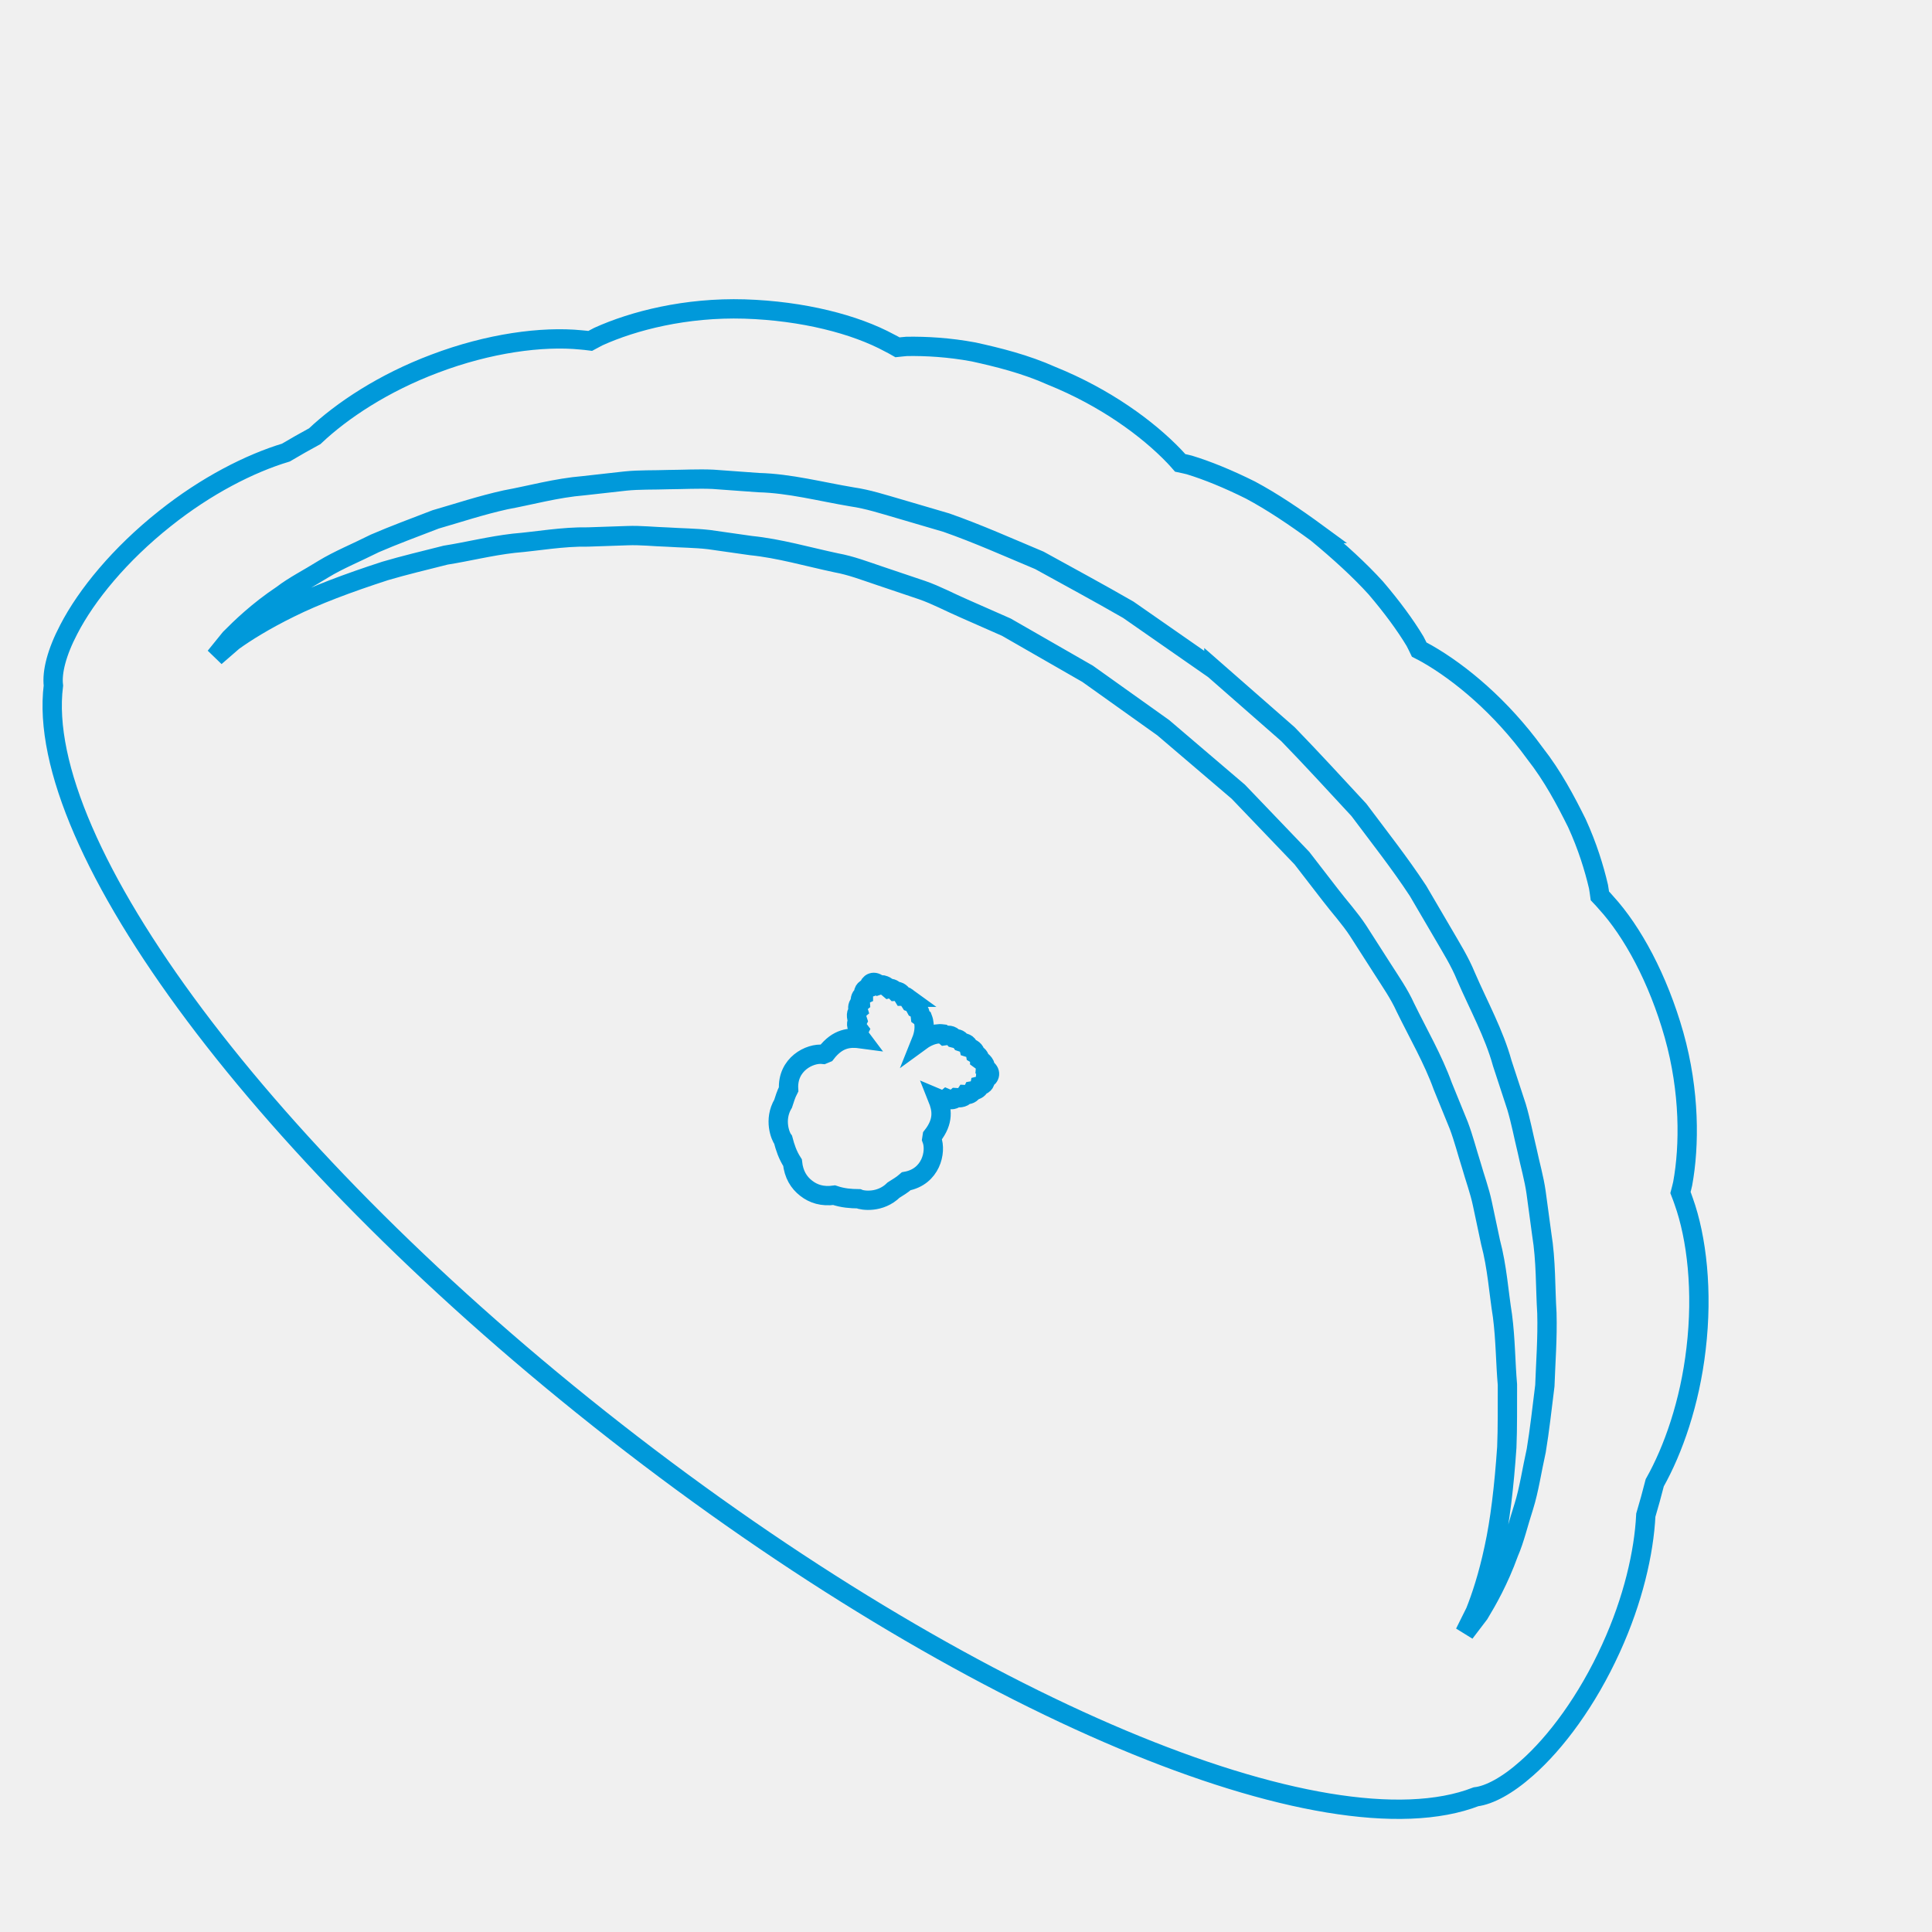
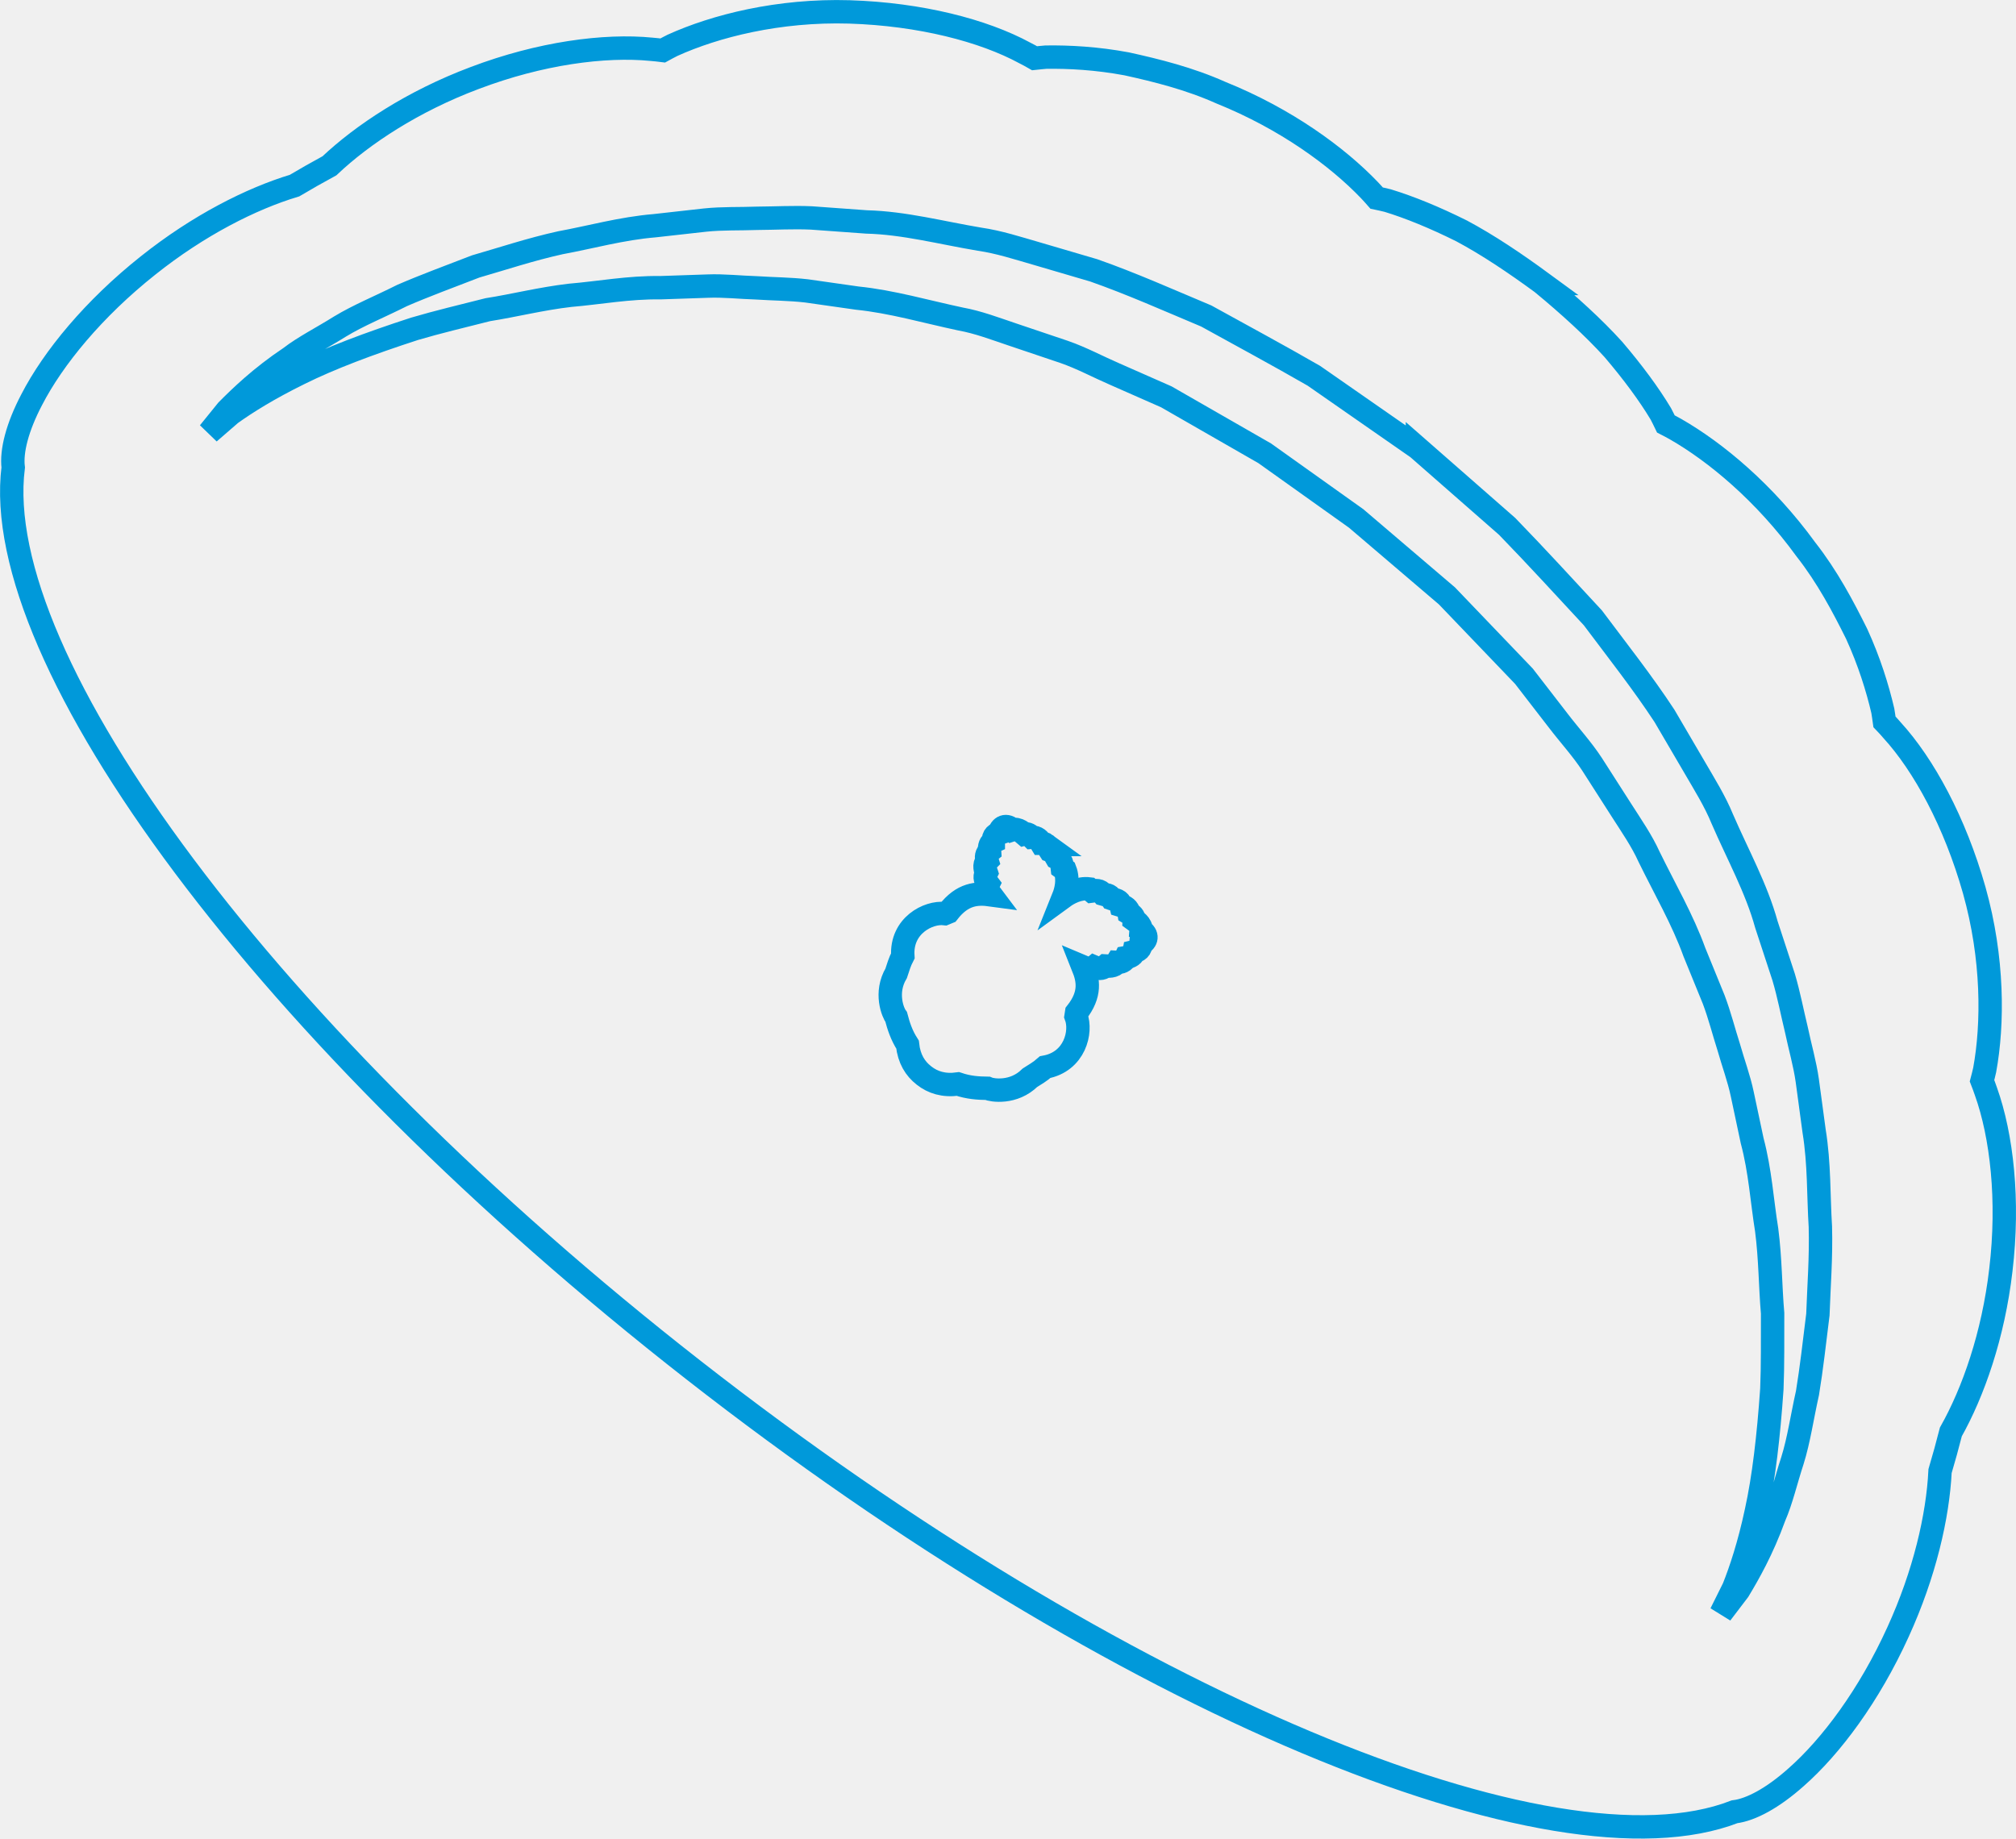
- <svg xmlns="http://www.w3.org/2000/svg" version="1.1" x="0px" y="0px" viewBox="0 0 100 100" enable-background="new 0 0 100 100" xml:space="preserve" id="svg2">
+ <svg xmlns="http://www.w3.org/2000/svg" version="1.1" x="0px" y="0px" viewBox="0 0 86.236 78.677" enable-background="new 0 0 100 100" xml:space="preserve" id="svg2" width="86.236" height="78.677">
  <defs id="defs10" />
-   <g id="g4" />
-   <g id="layer1" style="display:none">
-     <path d="m 97.491,56.618 c -0.637,-2.668 -1.708,-4.957 -2.822,-6.538 -0.208,-0.531 -0.43,-1.066 -0.667,-1.605 -0.291,-1.923 -1.111,-4.369 -2.58,-6.777 -1.556,-2.568 -3.506,-4.55 -5.208,-5.628 -0.139,-0.094 -0.274,-0.172 -0.41,-0.254 -0.062,-0.144 -0.123,-0.286 -0.195,-0.437 -0.926,-1.769 -2.639,-3.987 -5.087,-5.785 -2.447,-1.79 -5.001,-2.897 -6.987,-3.231 -0.162,-0.035 -0.315,-0.056 -0.471,-0.079 -0.114,-0.11 -0.225,-0.22 -0.35,-0.333 -0.774,-0.623 -1.751,-1.305 -2.907,-1.905 -1.169,-0.559 -2.485,-1.15 -3.934,-1.508 -2.878,-0.827 -5.609,-0.906 -7.565,-0.624 -0.16,0.022 -0.308,0.052 -0.458,0.08 -0.144,-0.07 -0.283,-0.14 -0.438,-0.208 -0.918,-0.353 -2.035,-0.666 -3.294,-0.923 -1.258,-0.218 -2.653,-0.318 -4.119,-0.363 -1.466,0.045 -2.861,0.145 -4.118,0.364 -1.259,0.257 -2.376,0.57 -3.294,0.923 -0.155,0.068 -0.295,0.138 -0.438,0.208 -0.15,-0.028 -0.298,-0.058 -0.458,-0.08 -1.956,-0.283 -4.688,-0.203 -7.565,0.624 -1.448,0.358 -2.765,0.949 -3.934,1.508 -1.156,0.6 -2.133,1.282 -2.907,1.905 -0.125,0.113 -0.235,0.223 -0.35,0.333 -0.155,0.023 -0.309,0.044 -0.471,0.079 -1.986,0.333 -4.54,1.441 -6.987,3.231 -2.448,1.798 -4.161,4.016 -5.087,5.785 -0.072,0.151 -0.133,0.293 -0.195,0.437 -0.136,0.082 -0.271,0.16 -0.41,0.254 -1.702,1.078 -3.652,3.06 -5.208,5.628 -1.469,2.408 -2.289,4.854 -2.58,6.777 -0.234,0.534 -0.449,1.063 -0.656,1.59 -1.117,1.581 -2.194,3.876 -2.833,6.553 -0.695,2.885 -0.762,5.615 -0.388,7.589 0.24,1.314 0.666,2.273 1.163,2.772 4.255,7.132 23.547,12.52 46.716,12.52 23.168,0 42.46,-5.388 46.717,-12.521 0.497,-0.499 0.923,-1.458 1.163,-2.772 0.374,-1.974 0.308,-4.704 -0.388,-7.589 z m -49.918,5.163 c -0.237,1.031 -0.574,1.719 -0.574,1.719 0,0 -0.337,-0.688 -0.574,-1.719 -0.267,-1.031 -0.424,-2.406 -0.426,-3.781 0.004,-1.375 0.163,-2.75 0.429,-3.781 0.237,-1.031 0.571,-1.719 0.571,-1.719 0,0 0.334,0.688 0.571,1.719 0.266,1.031 0.425,2.406 0.429,3.781 -0.002,1.375 -0.159,2.75 -0.426,3.781 z m 6,0 c -0.237,1.031 -0.574,1.719 -0.574,1.719 0,0 -0.337,-0.688 -0.574,-1.719 -0.267,-1.031 -0.424,-2.406 -0.426,-3.781 0.004,-1.375 0.163,-2.75 0.429,-3.781 0.237,-1.031 0.571,-1.719 0.571,-1.719 0,0 0.334,0.688 0.571,1.719 0.266,1.031 0.425,2.406 0.429,3.781 -0.002,1.375 -0.159,2.75 -0.426,3.781 z m 37.219,-2.328 c -0.222,-0.763 -0.606,-1.855 -1.252,-3.178 -0.634,-1.325 -1.565,-2.852 -2.703,-4.536 -0.593,-0.828 -1.272,-1.674 -1.967,-2.571 -0.779,-0.834 -1.511,-1.778 -2.396,-2.652 -0.914,-0.846 -1.769,-1.819 -2.839,-2.628 -0.51,-0.428 -1.029,-0.863 -1.557,-1.305 -0.524,-0.443 -1.123,-0.81 -1.692,-1.227 -0.583,-0.397 -1.147,-0.838 -1.764,-1.214 -0.627,-0.359 -1.262,-0.723 -1.903,-1.091 -1.251,-0.787 -2.658,-1.348 -4.031,-2.017 -0.678,-0.356 -1.42,-0.583 -2.151,-0.842 -0.732,-0.257 -1.469,-0.516 -2.211,-0.777 -0.743,-0.254 -1.531,-0.384 -2.299,-0.585 -0.771,-0.196 -1.544,-0.394 -2.321,-0.592 -1.56,-0.226 -3.132,-0.453 -4.711,-0.682 -1.694,-0.073 -3.396,-0.147 -5.097,-0.221 -1.602,0.071 -3.204,0.142 -4.801,0.212 -1.609,0.23 -3.213,0.46 -4.805,0.688 -0.777,0.197 -1.551,0.393 -2.321,0.588 -0.769,0.201 -1.557,0.331 -2.3,0.585 -0.741,0.261 -1.479,0.52 -2.211,0.777 -0.731,0.259 -1.474,0.486 -2.151,0.843 -1.372,0.67 -2.782,1.227 -4.033,2.015 -0.642,0.368 -1.275,0.731 -1.902,1.091 -0.617,0.377 -1.181,0.818 -1.765,1.215 -0.568,0.417 -1.168,0.784 -1.692,1.228 -0.527,0.441 -1.047,0.876 -1.558,1.304 -1.07,0.809 -1.924,1.783 -2.838,2.629 -0.887,0.874 -1.616,1.819 -2.396,2.653 -0.694,0.896 -1.374,1.744 -1.966,2.572 -1.138,1.686 -2.069,3.211 -2.703,4.537 -0.644,1.331 -1.029,2.396 -1.256,3.17 -0.153,0.787 -0.235,1.207 -0.235,1.207 0,0 0.007,-0.427 0.021,-1.227 0.094,-0.786 0.261,-2.005 0.735,-3.44 0.19,-0.742 0.55,-1.496 0.864,-2.362 0.325,-0.86 0.819,-1.717 1.275,-2.68 0.507,-0.93 1.102,-1.89 1.716,-2.917 0.698,-0.963 1.396,-2.016 2.231,-3.027 0.87,-0.979 1.687,-2.097 2.731,-3.061 0.509,-0.497 1.026,-1.003 1.552,-1.517 0.529,-0.511 1.137,-0.948 1.717,-1.437 0.594,-0.469 1.172,-0.982 1.807,-1.433 0.647,-0.434 1.304,-0.873 1.966,-1.317 1.291,-0.958 2.801,-1.603 4.263,-2.396 0.725,-0.415 1.515,-0.698 2.298,-1.014 0.786,-0.312 1.577,-0.626 2.374,-0.943 1.62,-0.547 3.307,-0.964 4.994,-1.423 1.721,-0.275 3.456,-0.573 5.203,-0.819 1.792,-0.099 3.591,-0.197 5.39,-0.296 1.699,0.096 3.399,0.191 5.093,0.287 1.765,0.244 3.548,0.545 5.298,0.827 1.687,0.459 3.375,0.869 4.995,1.419 0.796,0.317 1.588,0.631 2.374,0.944 0.783,0.315 1.573,0.599 2.298,1.014 1.461,0.796 2.974,1.437 4.264,2.396 0.663,0.444 1.318,0.883 1.967,1.317 0.634,0.451 1.212,0.964 1.807,1.434 0.579,0.489 1.187,0.925 1.716,1.437 0.526,0.513 1.044,1.019 1.554,1.516 1.044,0.964 1.86,2.083 2.73,3.062 0.836,1.011 1.532,2.065 2.231,3.027 0.614,1.026 1.208,1.987 1.715,2.917 0.456,0.963 0.951,1.819 1.275,2.681 0.313,0.866 0.673,1.62 0.864,2.362 0.473,1.443 0.641,2.635 0.738,3.432 0.01,0.807 0.015,1.236 0.015,1.236 0,0 -0.086,-0.414 -0.244,-1.195 z" id="path6" />
-   </g>
-   <g style="display:inline" id="g4144">
-     <path d="m 68.193,27.614 c -1.183,-0.867 -2.344,-1.648 -3.47,-2.249 -1.15,-0.573 -2.223,-1.012 -3.164,-1.299 -0.164,-0.042 -0.318,-0.074 -0.474,-0.107 -0.101,-0.114 -0.198,-0.229 -0.311,-0.344 -1.367,-1.427 -3.57,-3.045 -6.346,-4.164 -1.361,-0.609 -2.764,-0.955 -4.03,-1.234 -1.28,-0.239 -2.469,-0.303 -3.463,-0.288 -0.168,0.012 -0.323,0.032 -0.481,0.048 -0.136,-0.077 -0.27,-0.156 -0.419,-0.228 -1.77,-0.96 -4.467,-1.659 -7.497,-1.755 -3.036,-0.09 -5.751,0.604 -7.569,1.428 -0.15,0.075 -0.285,0.148 -0.422,0.223 -0.158,-0.019 -0.312,-0.041 -0.48,-0.052 -2.005,-0.198 -4.762,0.165 -7.569,1.231 -2.64,0.993 -4.792,2.416 -6.205,3.753 -0.513,0.277 -1.008,0.561 -1.496,0.849 -1.854,0.558 -4.116,1.703 -6.267,3.419 C 6.208,28.688 4.476,30.798 3.556,32.584 2.936,33.767 2.68,34.786 2.764,35.485 1.727,43.725 13.614,59.847 31.873,74.11 c 18.258,14.262 36.778,21.892 44.524,18.891 0.699,-0.087 1.624,-0.581 2.622,-1.469 1.51,-1.325 3.14,-3.517 4.368,-6.219 1.14,-2.495 1.705,-4.957 1.8,-6.889 0.163,-0.547 0.317,-1.106 0.462,-1.676 0.954,-1.695 1.814,-4.127 2.139,-6.929 0.355,-2.982 0.038,-5.743 -0.64,-7.64 -0.052,-0.16 -0.11,-0.304 -0.167,-0.453 0.04,-0.152 0.079,-0.302 0.115,-0.465 0.359,-1.964 0.374,-4.767 -0.448,-7.691 -0.826,-2.917 -2.158,-5.361 -3.517,-6.847 -0.106,-0.127 -0.213,-0.239 -0.322,-0.353 -0.022,-0.157 -0.042,-0.311 -0.071,-0.477 -0.226,-0.967 -0.578,-2.107 -1.12,-3.291 -0.577,-1.16 -1.249,-2.437 -2.171,-3.611 -1.759,-2.423 -3.863,-4.166 -5.578,-5.148 -0.14,-0.081 -0.276,-0.149 -0.411,-0.219 -0.07,-0.144 -0.136,-0.285 -0.216,-0.434 -0.506,-0.843 -1.194,-1.776 -2.028,-2.754 -0.857,-0.946 -1.895,-1.884 -3.023,-2.822 z m -5.362,7.029 c 1.28,1.122 2.562,2.243 3.837,3.362 1.241,1.279 2.462,2.613 3.667,3.913 1.047,1.4 2.124,2.763 3.062,4.193 0.432,0.74 0.864,1.475 1.291,2.205 0.423,0.73 0.87,1.439 1.186,2.213 0.661,1.527 1.459,2.963 1.885,4.513 0.249,0.758 0.494,1.508 0.738,2.25 0.222,0.746 0.363,1.506 0.543,2.243 0.155,0.742 0.366,1.458 0.468,2.187 0.099,0.728 0.195,1.447 0.291,2.153 0.229,1.402 0.185,2.786 0.268,4.093 0.036,1.311 -0.065,2.57 -0.106,3.759 -0.148,1.187 -0.272,2.31 -0.445,3.355 -0.233,1.04 -0.369,2.018 -0.645,2.897 -0.286,0.875 -0.468,1.692 -0.775,2.394 -0.516,1.428 -1.116,2.471 -1.531,3.159 -0.489,0.642 -0.749,0.984 -0.749,0.984 0,0 0.187,-0.38 0.543,-1.092 0.295,-0.738 0.664,-1.835 0.97,-3.275 0.316,-1.434 0.523,-3.212 0.663,-5.24 0.042,-1.018 0.028,-2.102 0.032,-3.236 -0.1,-1.137 -0.096,-2.332 -0.256,-3.565 C 77.571,66.878 77.495,65.585 77.149,64.289 77.011,63.638 76.871,62.974 76.727,62.301 76.587,61.629 76.341,60.972 76.149,60.293 75.934,59.621 75.761,58.928 75.506,58.252 75.233,57.583 74.956,56.904 74.677,56.219 74.176,54.829 73.413,53.52 72.742,52.147 72.427,51.449 71.983,50.814 71.566,50.16 71.147,49.507 70.726,48.849 70.302,48.187 69.873,47.529 69.331,46.942 68.85,46.311 68.363,45.682 67.876,45.051 67.386,44.416 66.295,43.278 65.196,42.132 64.093,40.979 62.803,39.879 61.506,38.773 60.211,37.667 58.905,36.737 57.6,35.806 56.298,34.878 54.889,34.069 53.484,33.263 52.089,32.462 51.355,32.139 50.623,31.816 49.897,31.496 49.167,31.181 48.466,30.8 47.724,30.543 46.98,30.292 46.238,30.042 45.503,29.794 44.768,29.548 44.042,29.268 43.289,29.133 c -1.494,-0.317 -2.948,-0.745 -4.419,-0.894 -0.732,-0.105 -1.454,-0.207 -2.17,-0.309 -0.718,-0.083 -1.435,-0.083 -2.139,-0.13 -0.704,-0.021 -1.402,-0.102 -2.088,-0.075 -0.687,0.023 -1.365,0.046 -2.031,0.069 -1.341,-0.021 -2.614,0.221 -3.855,0.325 -1.237,0.143 -2.393,0.438 -3.521,0.615 -1.098,0.279 -2.156,0.529 -3.132,0.818 -1.935,0.628 -3.607,1.257 -4.923,1.911 -1.327,0.652 -2.286,1.255 -2.941,1.725 -0.605,0.526 -0.929,0.806 -0.929,0.806 0,0 0.268,-0.332 0.772,-0.953 0.558,-0.562 1.439,-1.419 2.696,-2.258 0.607,-0.468 1.356,-0.841 2.137,-1.33 0.786,-0.478 1.703,-0.848 2.655,-1.327 0.972,-0.421 2.03,-0.811 3.146,-1.242 1.143,-0.329 2.341,-0.73 3.621,-1.013 1.288,-0.236 2.621,-0.613 4.037,-0.73 0.707,-0.078 1.425,-0.16 2.156,-0.241 0.731,-0.077 1.48,-0.048 2.238,-0.076 0.757,-0.004 1.529,-0.05 2.307,-0.015 0.777,0.056 1.565,0.113 2.36,0.171 1.607,0.04 3.194,0.463 4.834,0.738 0.827,0.119 1.624,0.381 2.435,0.614 0.811,0.238 1.628,0.479 2.451,0.72 1.613,0.566 3.2,1.276 4.812,1.952 1.526,0.843 3.076,1.677 4.604,2.558 1.473,1.025 2.951,2.054 4.429,3.083 z M 46.938,51.617 c 0.086,0.063 0.116,0.168 0.174,0.253 0.237,0.086 0.213,0.205 0.279,0.312 0.24,0.117 0.228,0.26 0.248,0.437 l 0.118,0.087 c 0.167,0.425 0.03,0.918 -0.064,1.152 0.204,-0.149 0.649,-0.401 1.102,-0.341 l 0.111,0.092 c 0.177,-0.023 0.314,-0.068 0.486,0.137 0.119,0.038 0.228,-0.015 0.369,0.194 0.147,0.055 0.327,0.038 0.387,0.282 0.171,0.052 0.312,0.135 0.345,0.326 0.193,0.114 0.214,0.205 0.214,0.294 0.039,0.029 0.32,0.185 0.301,0.446 0.315,0.191 0.245,0.466 -0.006,0.575 -0.012,0.137 -0.02,0.275 -0.293,0.341 -0.027,0.135 -0.14,0.216 -0.354,0.254 -0.076,0.16 -0.21,0.209 -0.375,0.2 -0.125,0.202 -0.401,0.16 -0.488,0.155 -0.106,0.091 -0.231,0.157 -0.493,0.044 -0.162,0.133 -0.316,0.06 -0.47,-0.005 0.228,0.57 0.338,1.171 -0.277,1.954 l -0.024,0.157 c 0.252,0.667 -0.049,1.943 -1.32,2.178 -0.231,0.204 -0.438,0.316 -0.652,0.454 -0.696,0.688 -1.619,0.544 -1.821,0.453 -0.396,-0.005 -0.802,-0.031 -1.258,-0.185 -0.61,0.084 -1.079,-0.069 -1.446,-0.357 -0.005,-0.004 -0.01,-0.008 -0.015,-0.012 -0.368,-0.287 -0.631,-0.705 -0.696,-1.317 -0.26,-0.406 -0.383,-0.793 -0.484,-1.176 -0.136,-0.175 -0.5,-1.035 -0.001,-1.877 0.082,-0.241 0.141,-0.47 0.283,-0.743 -0.08,-1.29 1.086,-1.891 1.794,-1.808 l 0.147,-0.061 c 0.611,-0.787 1.219,-0.827 1.827,-0.744 -0.1,-0.133 -0.208,-0.262 -0.118,-0.452 -0.173,-0.227 -0.138,-0.365 -0.076,-0.49 -0.027,-0.083 -0.133,-0.34 0.032,-0.51 -0.048,-0.158 -0.033,-0.3 0.104,-0.412 -0.015,-0.216 0.036,-0.346 0.16,-0.405 -0.002,-0.281 0.13,-0.322 0.26,-0.367 0.045,-0.27 0.295,-0.404 0.557,-0.145 0.248,-0.081 0.468,0.153 0.505,0.184 0.086,-0.021 0.179,-0.023 0.337,0.137 0.194,-0.014 0.308,0.103 0.4,0.256 0.087,-4.24e-4 0.147,0.02 0.192,0.053 z" id="path4146" style="fill:none;fill-opacity:1;stroke:#0099da;stroke-width:1;stroke-miterlimit:4;stroke-dasharray:none;stroke-opacity:1" />
-   </g>
-   <g id="layer2" style="display:none">
-     <path style="fill:#ffffff" d="m 48.025,52.5 c -0.056,0.002 -0.116,0.022 -0.183,0.076 -0.166,-0.064 -0.328,-0.086 -0.472,0.044 -0.223,-0.029 -0.295,0.031 -0.35,0.1 -0.049,-0.001 -0.366,-0.05 -0.511,0.167 -0.365,-0.043 -0.481,0.215 -0.35,0.456 -0.075,0.116 -0.152,0.23 0.023,0.45 -0.062,0.123 -0.023,0.256 0.122,0.417 -0.038,0.172 0.037,0.294 0.172,0.389 -0.025,0.236 0.216,0.373 0.289,0.422 0.028,0.138 0.085,0.267 0.362,0.339 0.046,0.205 0.212,0.24 0.372,0.283 -0.531,0.309 -0.987,0.715 -0.984,1.712 l -0.078,0.139 c -0.609,0.37 -1.157,1.561 -0.3,2.528 0.056,0.303 0.15,0.52 0.233,0.761 0.125,0.97 0.941,1.425 1.156,1.478 0.315,0.24 0.651,0.468 1.106,0.628 0.428,0.442 0.893,0.61 1.359,0.61 0.007,-5e-6 0.014,6.9e-5 0.021,0 0.467,2.03e-4 0.931,-0.168 1.359,-0.61 0.454,-0.16 0.79,-0.388 1.106,-0.628 0.215,-0.054 1.031,-0.508 1.156,-1.478 0.084,-0.241 0.177,-0.458 0.233,-0.761 0.857,-0.968 0.309,-2.158 -0.3,-2.529 l -0.078,-0.139 c 0.003,-0.997 -0.452,-1.403 -0.984,-1.712 0.161,-0.043 0.327,-0.078 0.372,-0.283 0.276,-0.072 0.334,-0.202 0.362,-0.339 0.072,-0.049 0.314,-0.186 0.289,-0.422 0.135,-0.095 0.211,-0.217 0.172,-0.389 0.145,-0.161 0.184,-0.294 0.122,-0.417 0.175,-0.22 0.097,-0.334 0.023,-0.45 0.131,-0.241 0.015,-0.499 -0.35,-0.456 -0.145,-0.217 -0.462,-0.168 -0.511,-0.167 -0.055,-0.07 -0.127,-0.129 -0.35,-0.1 -0.144,-0.131 -0.306,-0.108 -0.472,-0.044 -0.198,-0.156 -0.328,-0.031 -0.478,0.016 -0.239,-0.078 -0.294,0.029 -0.412,0.073 -0.261,-0.055 -0.34,0.065 -0.465,0.192 l -0.146,-0.003 c -0.394,0.232 -0.589,0.704 -0.658,0.947 -0.069,-0.243 -0.264,-0.715 -0.658,-0.947 l -0.146,0.003 c -0.125,-0.127 -0.205,-0.247 -0.466,-0.192 -0.118,-0.044 -0.172,-0.151 -0.412,-0.073 -0.098,-0.031 -0.188,-0.096 -0.294,-0.092 z" id="path4228" />
+   <g id="g4" transform="translate(-2.199337,-15.48425)" />
+   <g style="display:inline" id="g4144" transform="translate(-2.199337,-15.48425)">
+     <path d="m 68.193,27.614 c -1.183,-0.867 -2.344,-1.648 -3.47,-2.249 -1.15,-0.573 -2.223,-1.012 -3.164,-1.299 -0.164,-0.042 -0.318,-0.074 -0.474,-0.107 -0.101,-0.114 -0.198,-0.229 -0.311,-0.344 -1.367,-1.427 -3.57,-3.045 -6.346,-4.164 -1.361,-0.609 -2.764,-0.955 -4.03,-1.234 -1.28,-0.239 -2.469,-0.303 -3.463,-0.288 -0.168,0.012 -0.323,0.032 -0.481,0.048 -0.136,-0.077 -0.27,-0.156 -0.419,-0.228 -1.77,-0.96 -4.467,-1.659 -7.497,-1.755 -3.036,-0.09 -5.751,0.604 -7.569,1.428 -0.15,0.075 -0.285,0.148 -0.422,0.223 -0.158,-0.019 -0.312,-0.041 -0.48,-0.052 -2.005,-0.198 -4.762,0.165 -7.569,1.231 -2.64,0.993 -4.792,2.416 -6.205,3.753 -0.513,0.277 -1.008,0.561 -1.496,0.849 -1.854,0.558 -4.116,1.703 -6.267,3.419 -2.324,1.846 -4.055,3.956 -4.976,5.742 C 2.936,33.767 2.68,34.786 2.764,35.485 1.727,43.725 13.614,59.847 31.873,74.11 c 18.258,14.262 36.778,21.892 44.524,18.891 0.699,-0.087 1.624,-0.581 2.622,-1.469 1.51,-1.325 3.14,-3.517 4.368,-6.219 1.14,-2.495 1.705,-4.957 1.8,-6.889 0.163,-0.547 0.317,-1.106 0.462,-1.676 0.954,-1.695 1.814,-4.127 2.139,-6.929 0.355,-2.982 0.038,-5.743 -0.64,-7.64 -0.052,-0.16 -0.11,-0.304 -0.167,-0.453 0.04,-0.152 0.079,-0.302 0.115,-0.465 0.359,-1.964 0.374,-4.767 -0.448,-7.691 -0.826,-2.917 -2.158,-5.361 -3.517,-6.847 -0.106,-0.127 -0.213,-0.239 -0.322,-0.353 -0.022,-0.157 -0.042,-0.311 -0.071,-0.477 -0.226,-0.967 -0.578,-2.107 -1.12,-3.291 -0.577,-1.16 -1.249,-2.437 -2.171,-3.611 -1.759,-2.423 -3.863,-4.166 -5.578,-5.148 -0.14,-0.081 -0.276,-0.149 -0.411,-0.219 -0.07,-0.144 -0.136,-0.285 -0.216,-0.434 -0.506,-0.843 -1.194,-1.776 -2.028,-2.754 -0.857,-0.946 -1.895,-1.884 -3.023,-2.822 z m -5.362,7.029 c 1.28,1.122 2.562,2.243 3.837,3.362 1.241,1.279 2.462,2.613 3.667,3.913 1.047,1.4 2.124,2.763 3.062,4.193 0.432,0.74 0.864,1.475 1.291,2.205 0.423,0.73 0.87,1.439 1.186,2.213 0.661,1.527 1.459,2.963 1.885,4.513 0.249,0.758 0.494,1.508 0.738,2.25 0.222,0.746 0.363,1.506 0.543,2.243 0.155,0.742 0.366,1.458 0.468,2.187 0.099,0.728 0.195,1.447 0.291,2.153 0.229,1.402 0.185,2.786 0.268,4.093 0.036,1.311 -0.065,2.57 -0.106,3.759 -0.148,1.187 -0.272,2.31 -0.445,3.355 -0.233,1.04 -0.369,2.018 -0.645,2.897 -0.286,0.875 -0.468,1.692 -0.775,2.394 -0.516,1.428 -1.116,2.471 -1.531,3.159 -0.489,0.642 -0.749,0.984 -0.749,0.984 0,0 0.187,-0.38 0.543,-1.092 0.295,-0.738 0.664,-1.835 0.97,-3.275 0.316,-1.434 0.523,-3.212 0.663,-5.24 0.042,-1.018 0.028,-2.102 0.032,-3.236 C 77.925,70.536 77.93,69.341 77.77,68.107 77.571,66.878 77.495,65.585 77.149,64.289 77.011,63.638 76.871,62.974 76.727,62.301 76.587,61.629 76.341,60.972 76.149,60.293 75.934,59.621 75.761,58.928 75.506,58.252 75.233,57.583 74.956,56.904 74.677,56.219 74.176,54.829 73.413,53.52 72.742,52.147 72.427,51.449 71.983,50.814 71.566,50.16 71.147,49.507 70.726,48.849 70.302,48.187 69.873,47.529 69.331,46.942 68.85,46.311 68.363,45.682 67.876,45.051 67.386,44.416 66.295,43.278 65.196,42.132 64.093,40.979 62.803,39.879 61.506,38.773 60.211,37.667 58.905,36.737 57.6,35.806 56.298,34.878 54.889,34.069 53.484,33.263 52.089,32.462 51.355,32.139 50.623,31.816 49.897,31.496 49.167,31.181 48.466,30.8 47.724,30.543 46.98,30.292 46.238,30.042 45.503,29.794 44.768,29.548 44.042,29.268 43.289,29.133 c -1.494,-0.317 -2.948,-0.745 -4.419,-0.894 -0.732,-0.105 -1.454,-0.207 -2.17,-0.309 -0.718,-0.083 -1.435,-0.083 -2.139,-0.13 -0.704,-0.021 -1.402,-0.102 -2.088,-0.075 -0.687,0.023 -1.365,0.046 -2.031,0.069 -1.341,-0.021 -2.614,0.221 -3.855,0.325 -1.237,0.143 -2.393,0.438 -3.521,0.615 -1.098,0.279 -2.156,0.529 -3.132,0.818 -1.935,0.628 -3.607,1.257 -4.923,1.911 -1.327,0.652 -2.286,1.255 -2.941,1.725 -0.605,0.526 -0.929,0.806 -0.929,0.806 0,0 0.268,-0.332 0.772,-0.953 0.558,-0.562 1.439,-1.419 2.696,-2.258 0.607,-0.468 1.356,-0.841 2.137,-1.33 0.786,-0.478 1.703,-0.848 2.655,-1.327 0.972,-0.421 2.03,-0.811 3.146,-1.242 1.143,-0.329 2.341,-0.73 3.621,-1.013 1.288,-0.236 2.621,-0.613 4.037,-0.73 0.707,-0.078 1.425,-0.16 2.156,-0.241 0.731,-0.077 1.48,-0.048 2.238,-0.076 0.757,-0.004 1.529,-0.05 2.307,-0.015 0.777,0.056 1.565,0.113 2.36,0.171 1.607,0.04 3.194,0.463 4.834,0.738 0.827,0.119 1.624,0.381 2.435,0.614 0.811,0.238 1.628,0.479 2.451,0.72 1.613,0.566 3.2,1.276 4.812,1.952 1.526,0.843 3.076,1.677 4.604,2.558 1.473,1.025 2.951,2.054 4.429,3.083 z M 46.938,51.617 c 0.086,0.063 0.116,0.168 0.174,0.253 0.237,0.086 0.213,0.205 0.279,0.312 0.24,0.117 0.228,0.26 0.248,0.437 l 0.118,0.087 c 0.167,0.425 0.03,0.918 -0.064,1.152 0.204,-0.149 0.649,-0.401 1.102,-0.341 l 0.111,0.092 c 0.177,-0.023 0.314,-0.068 0.486,0.137 0.119,0.038 0.228,-0.015 0.369,0.194 0.147,0.055 0.327,0.038 0.387,0.282 0.171,0.052 0.312,0.135 0.345,0.326 0.193,0.114 0.214,0.205 0.214,0.294 0.039,0.029 0.32,0.185 0.301,0.446 0.315,0.191 0.245,0.466 -0.006,0.575 -0.012,0.137 -0.02,0.275 -0.293,0.341 -0.027,0.135 -0.14,0.216 -0.354,0.254 -0.076,0.16 -0.21,0.209 -0.375,0.2 -0.125,0.202 -0.401,0.16 -0.488,0.155 -0.106,0.091 -0.231,0.157 -0.493,0.044 -0.162,0.133 -0.316,0.06 -0.47,-0.005 0.228,0.57 0.338,1.171 -0.277,1.954 l -0.024,0.157 c 0.252,0.667 -0.049,1.943 -1.32,2.178 -0.231,0.204 -0.438,0.316 -0.652,0.454 -0.696,0.688 -1.619,0.544 -1.821,0.453 -0.396,-0.005 -0.802,-0.031 -1.258,-0.185 -0.61,0.084 -1.079,-0.069 -1.446,-0.357 -0.005,-0.004 -0.01,-0.008 -0.015,-0.012 -0.368,-0.287 -0.631,-0.705 -0.696,-1.317 -0.26,-0.406 -0.383,-0.793 -0.484,-1.176 -0.136,-0.175 -0.5,-1.035 -0.001,-1.877 0.082,-0.241 0.141,-0.47 0.283,-0.743 -0.08,-1.29 1.086,-1.891 1.794,-1.808 l 0.147,-0.061 c 0.611,-0.787 1.219,-0.827 1.827,-0.744 -0.1,-0.133 -0.208,-0.262 -0.118,-0.452 -0.173,-0.227 -0.138,-0.365 -0.076,-0.49 -0.027,-0.083 -0.133,-0.34 0.032,-0.51 -0.048,-0.158 -0.033,-0.3 0.104,-0.412 -0.015,-0.216 0.036,-0.346 0.16,-0.405 -0.002,-0.281 0.13,-0.322 0.26,-0.367 0.045,-0.27 0.295,-0.404 0.557,-0.145 0.248,-0.081 0.468,0.153 0.505,0.184 0.086,-0.021 0.179,-0.023 0.337,0.137 0.194,-0.014 0.308,0.103 0.4,0.256 0.087,-4.24e-4 0.147,0.02 0.192,0.053 z" id="path4146" style="fill:none;fill-opacity:1;stroke:#0099da;stroke-width:1;stroke-miterlimit:4;stroke-dasharray:none;stroke-opacity:1" />
  </g>
</svg>
